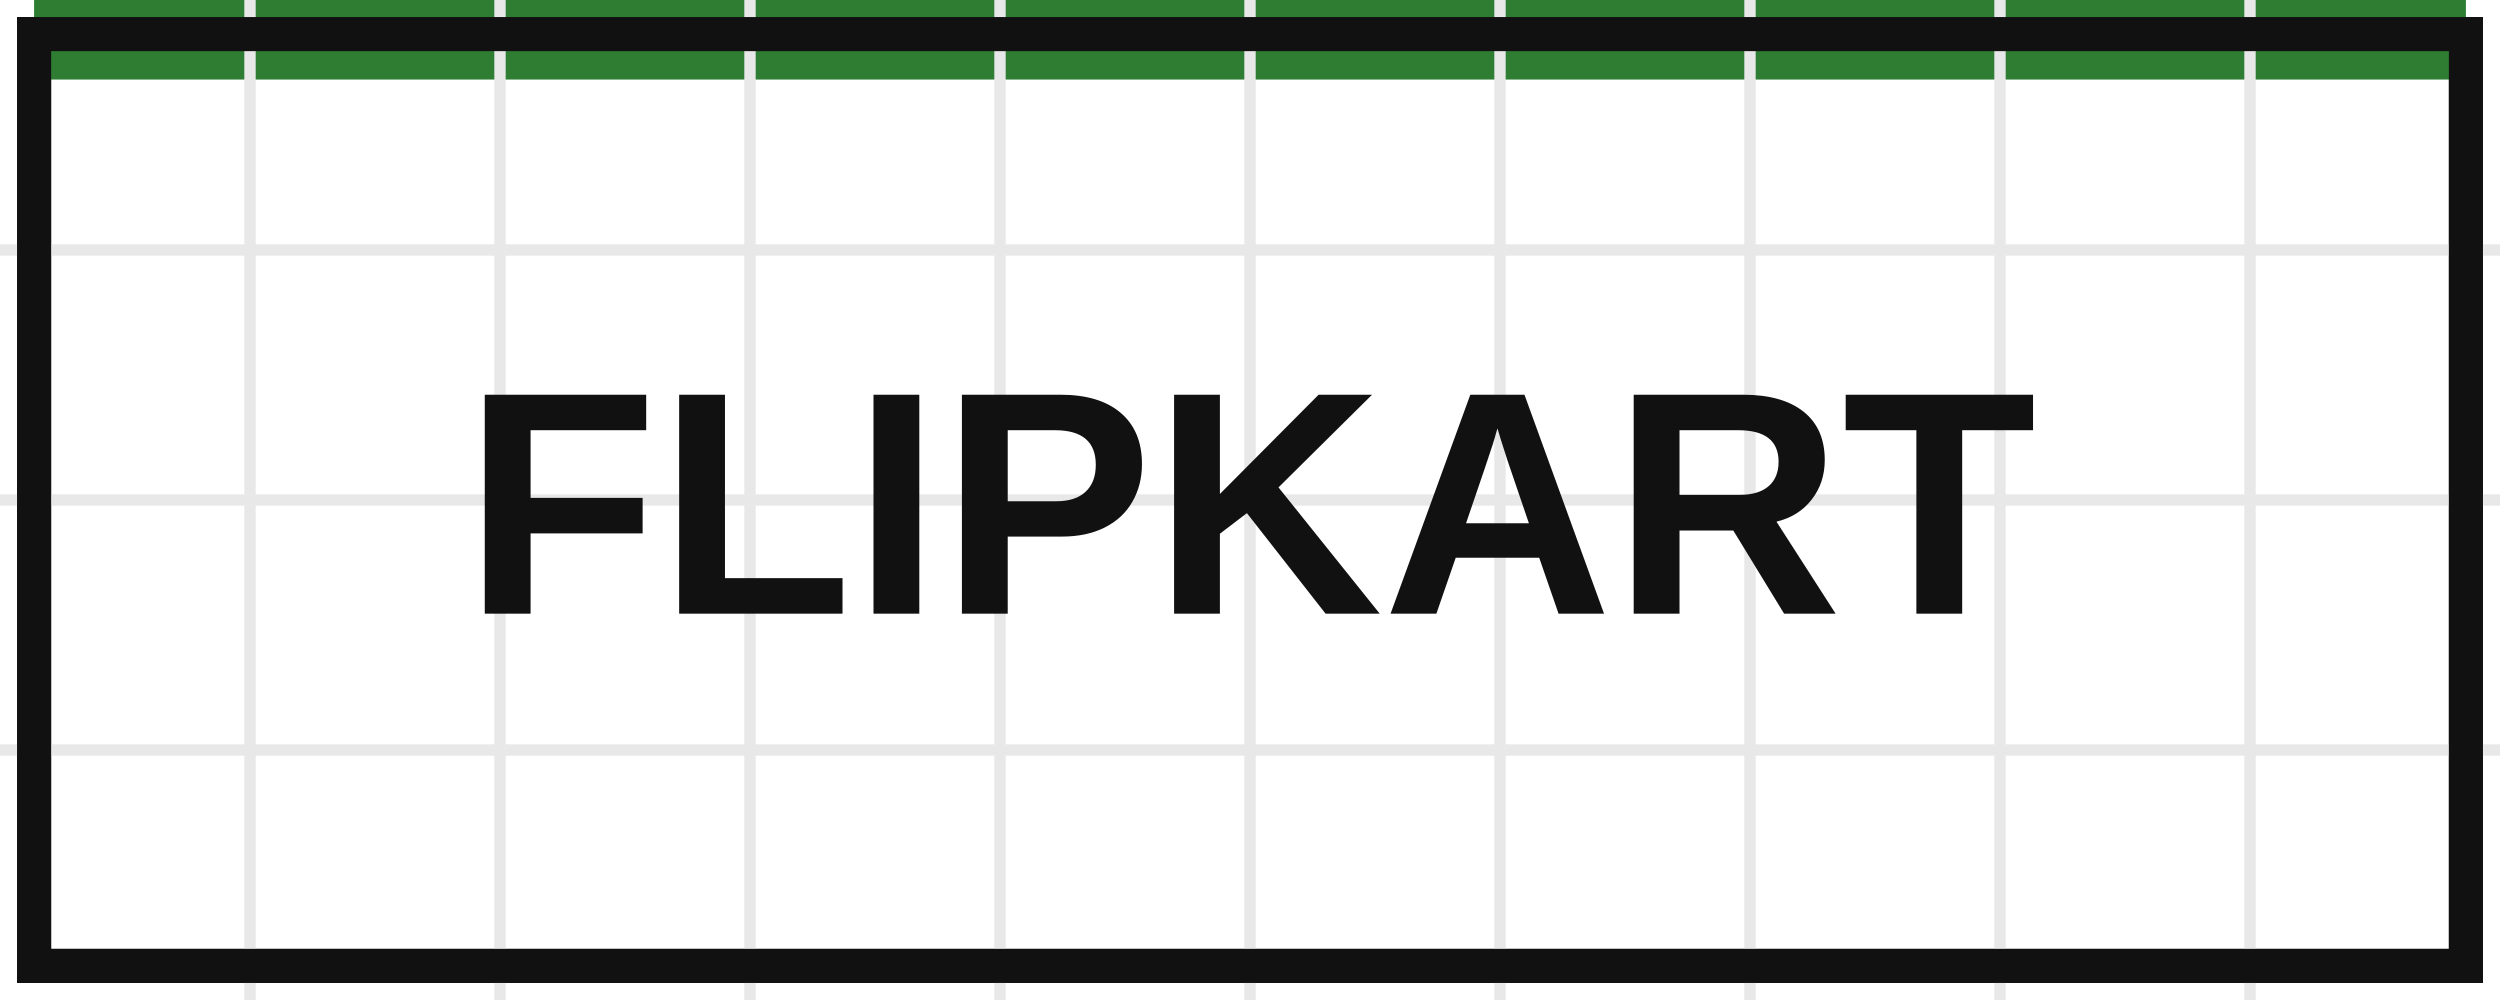
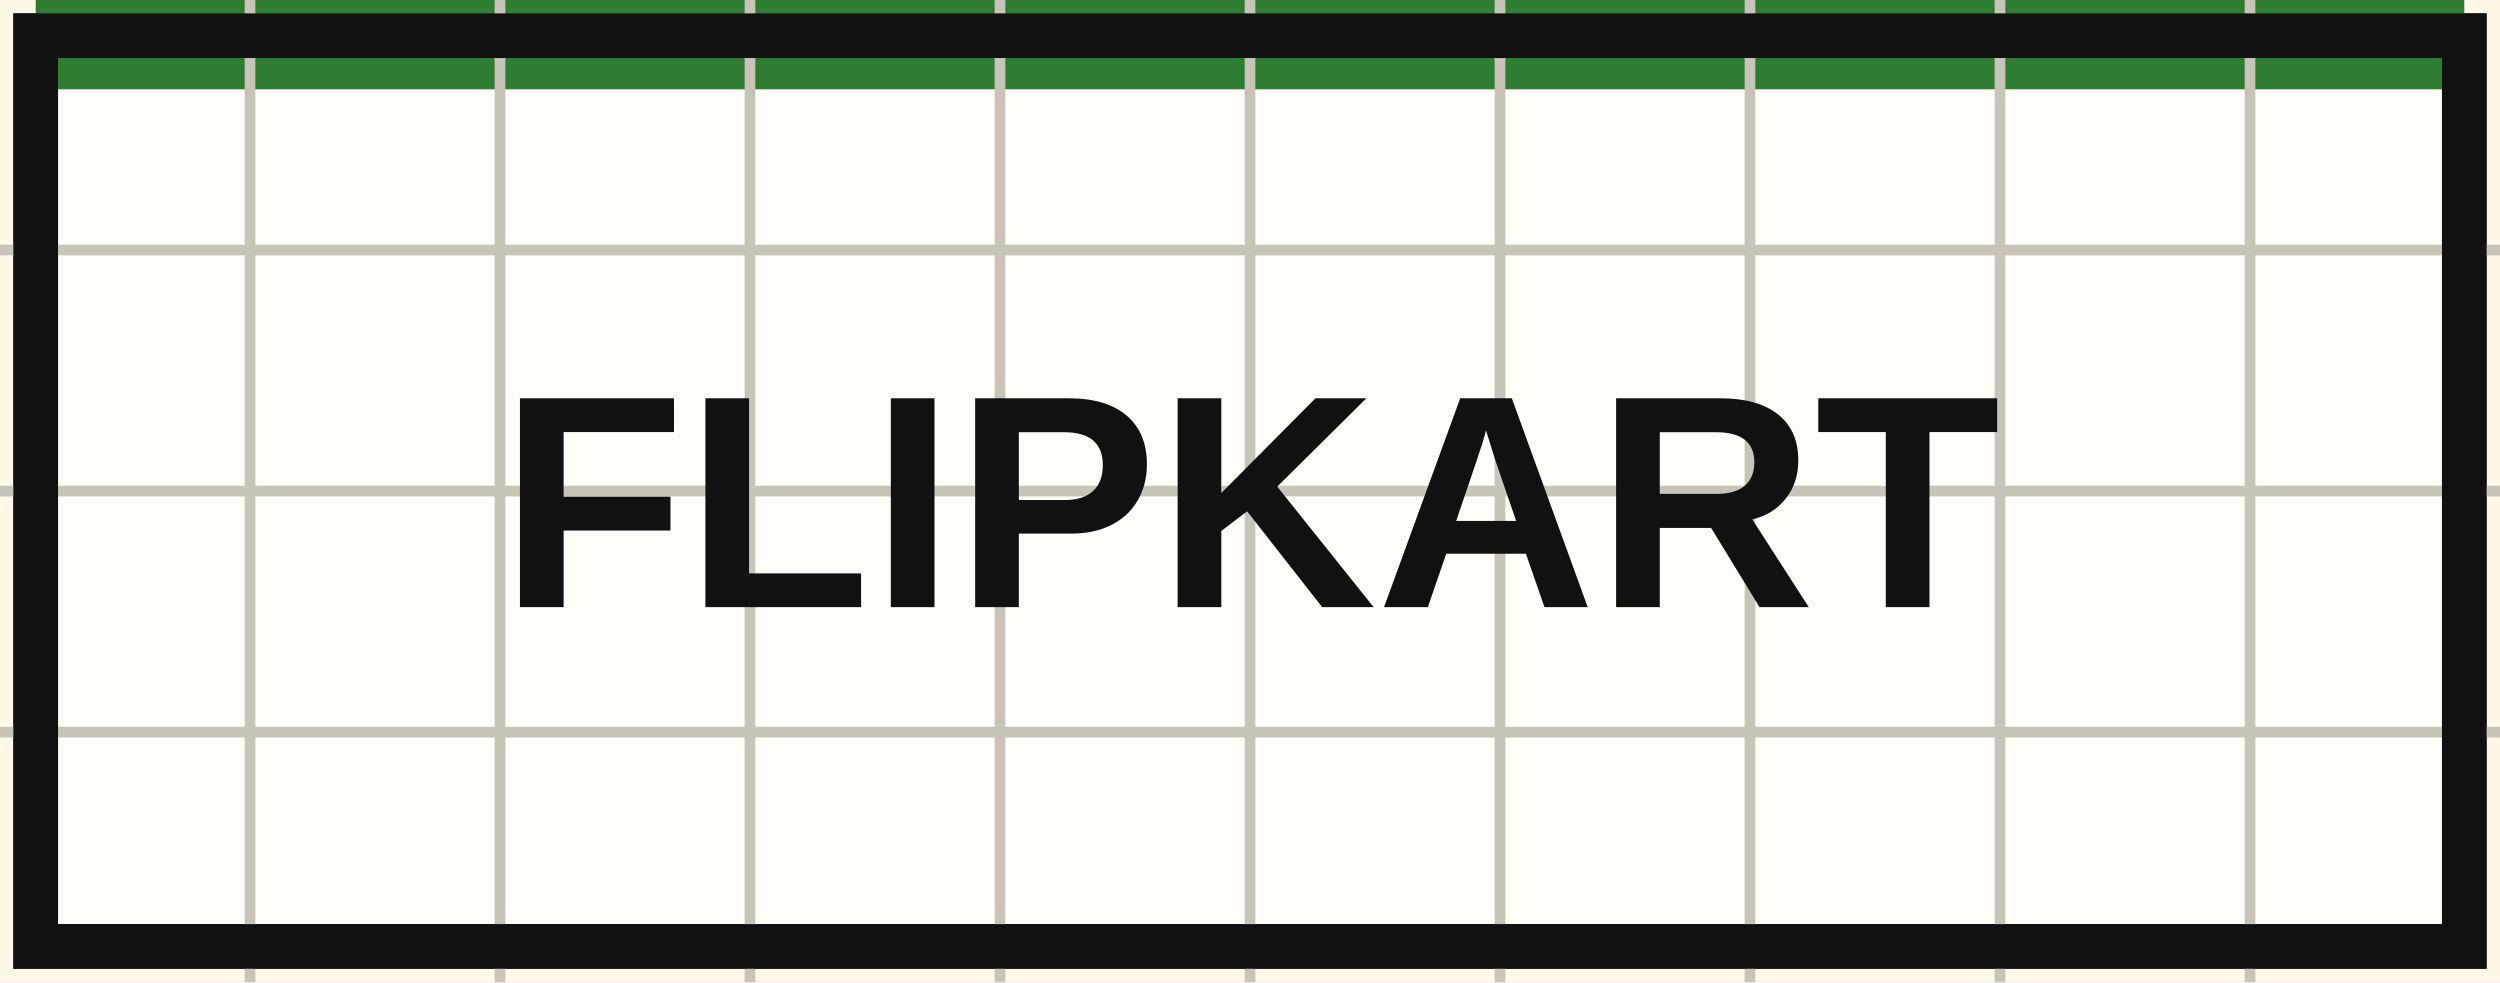
- <svg xmlns="http://www.w3.org/2000/svg" width="220" height="88" viewBox="0 0 220 88" role="img" aria-label="Flipkart">
-   <rect width="220" height="88" fill="#fff" />
-   <rect x="3" y="3" width="214" height="82" fill="#fff" stroke="#111" stroke-width="3" />
-   <path d="M3 3h214" stroke="#2e7d32" stroke-width="8" />
-   <g stroke="#e8e8e8" stroke-width="1">
-     <path d="M22 0v88M44 0v88M66 0v88M88 0v88M110 0v88M132 0v88M154 0v88M176 0v88M198 0v88" />
-     <path d="M0 22h220M0 44h220M0 66h220" />
+ <svg xmlns="http://www.w3.org/2000/svg" width="280" height="110" viewBox="0 0 280 110" role="img" aria-label="Flipkart">
+   <rect width="280" height="110" fill="#fff8e8" />
+   <rect x="4" y="4" width="272" height="102" fill="#fffdf7" stroke="#111" stroke-width="5" />
+   <path d="M4 4h272" stroke="#2e7d32" stroke-width="12" />
+   <g stroke="#c8c4b8" stroke-width="1.2">
+     <path d="M28 0v110M56 0v110M84 0v110M112 0v110M140 0v110M168 0v110M196 0v110M224 0v110M252 0v110" />
+     <path d="M0 28h280M0 55h280M0 82h280" />
  </g>
-   <rect x="3" y="3" width="214" height="82" fill="none" stroke="#111" stroke-width="3" />
-   <text x="110" y="54" text-anchor="middle" font-family="Arial, Helvetica, sans-serif" font-size="28" font-weight="800" fill="#111">FLIPKART</text>
+   <rect x="4" y="4" width="272" height="102" fill="none" stroke="#111" stroke-width="5" />
+   <text x="140" y="68" text-anchor="middle" font-family="Arial, Helvetica, sans-serif" font-size="34" font-weight="800" fill="#111">FLIPKART</text>
</svg>
